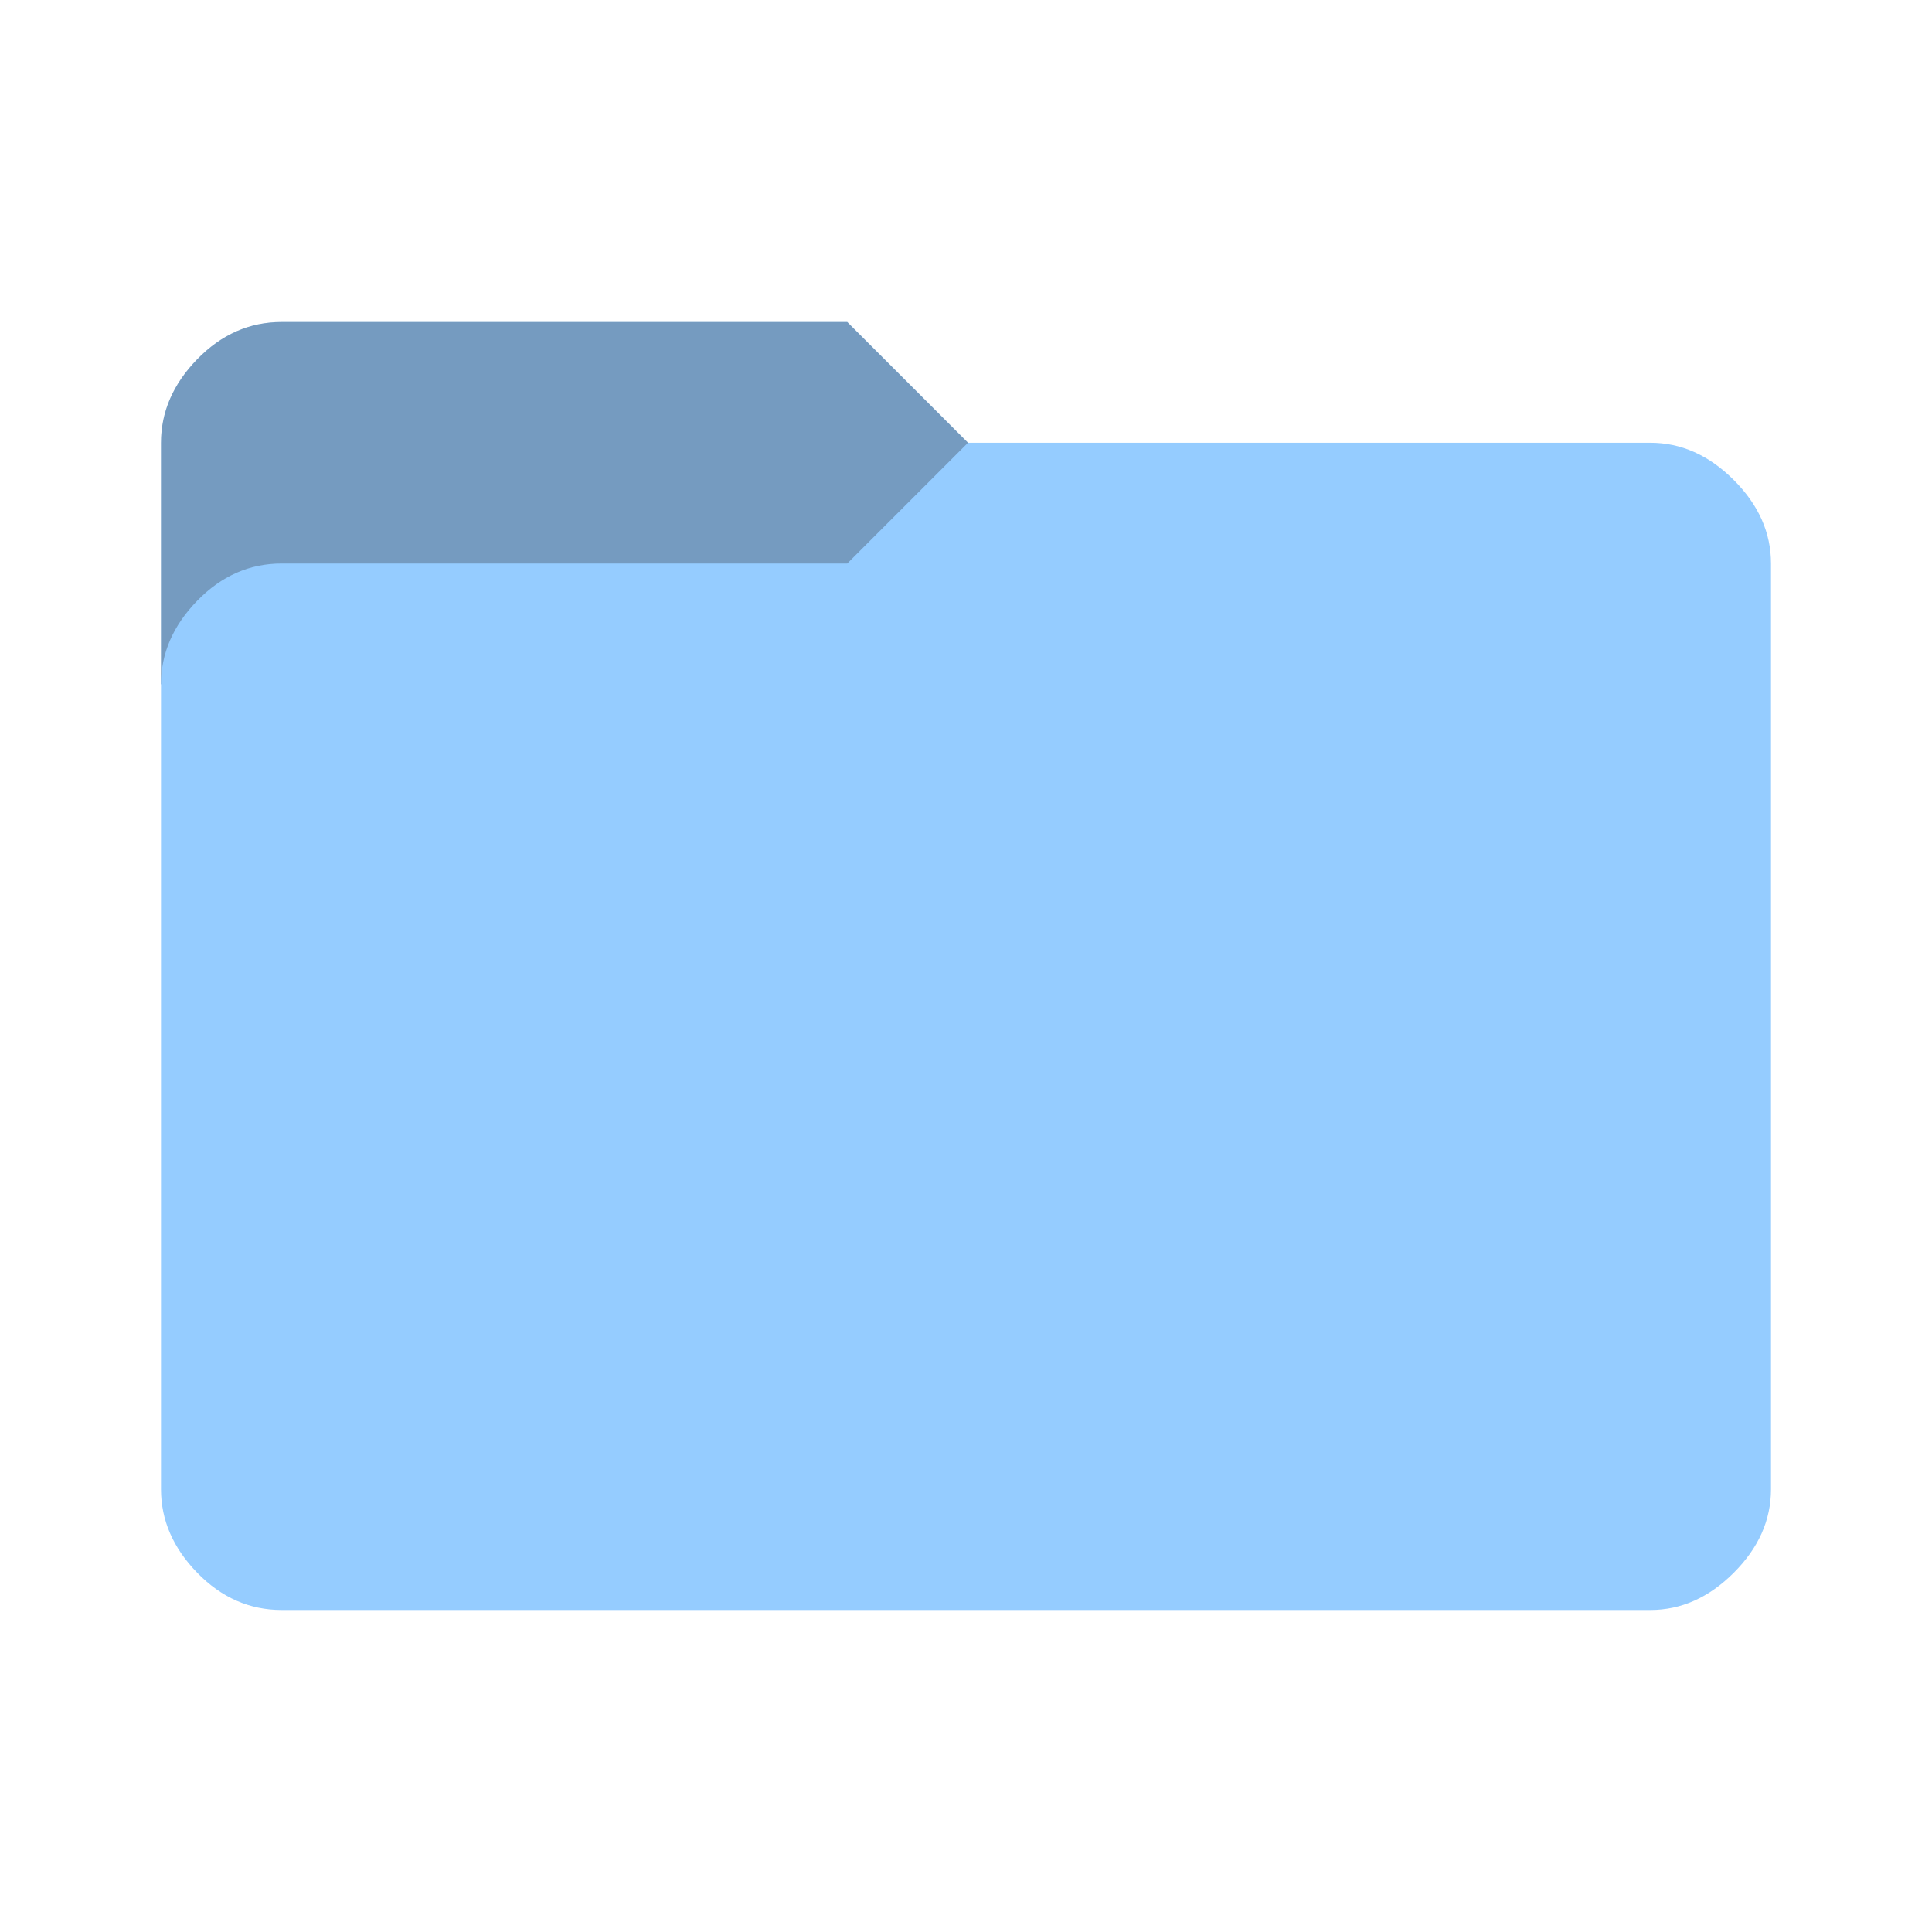
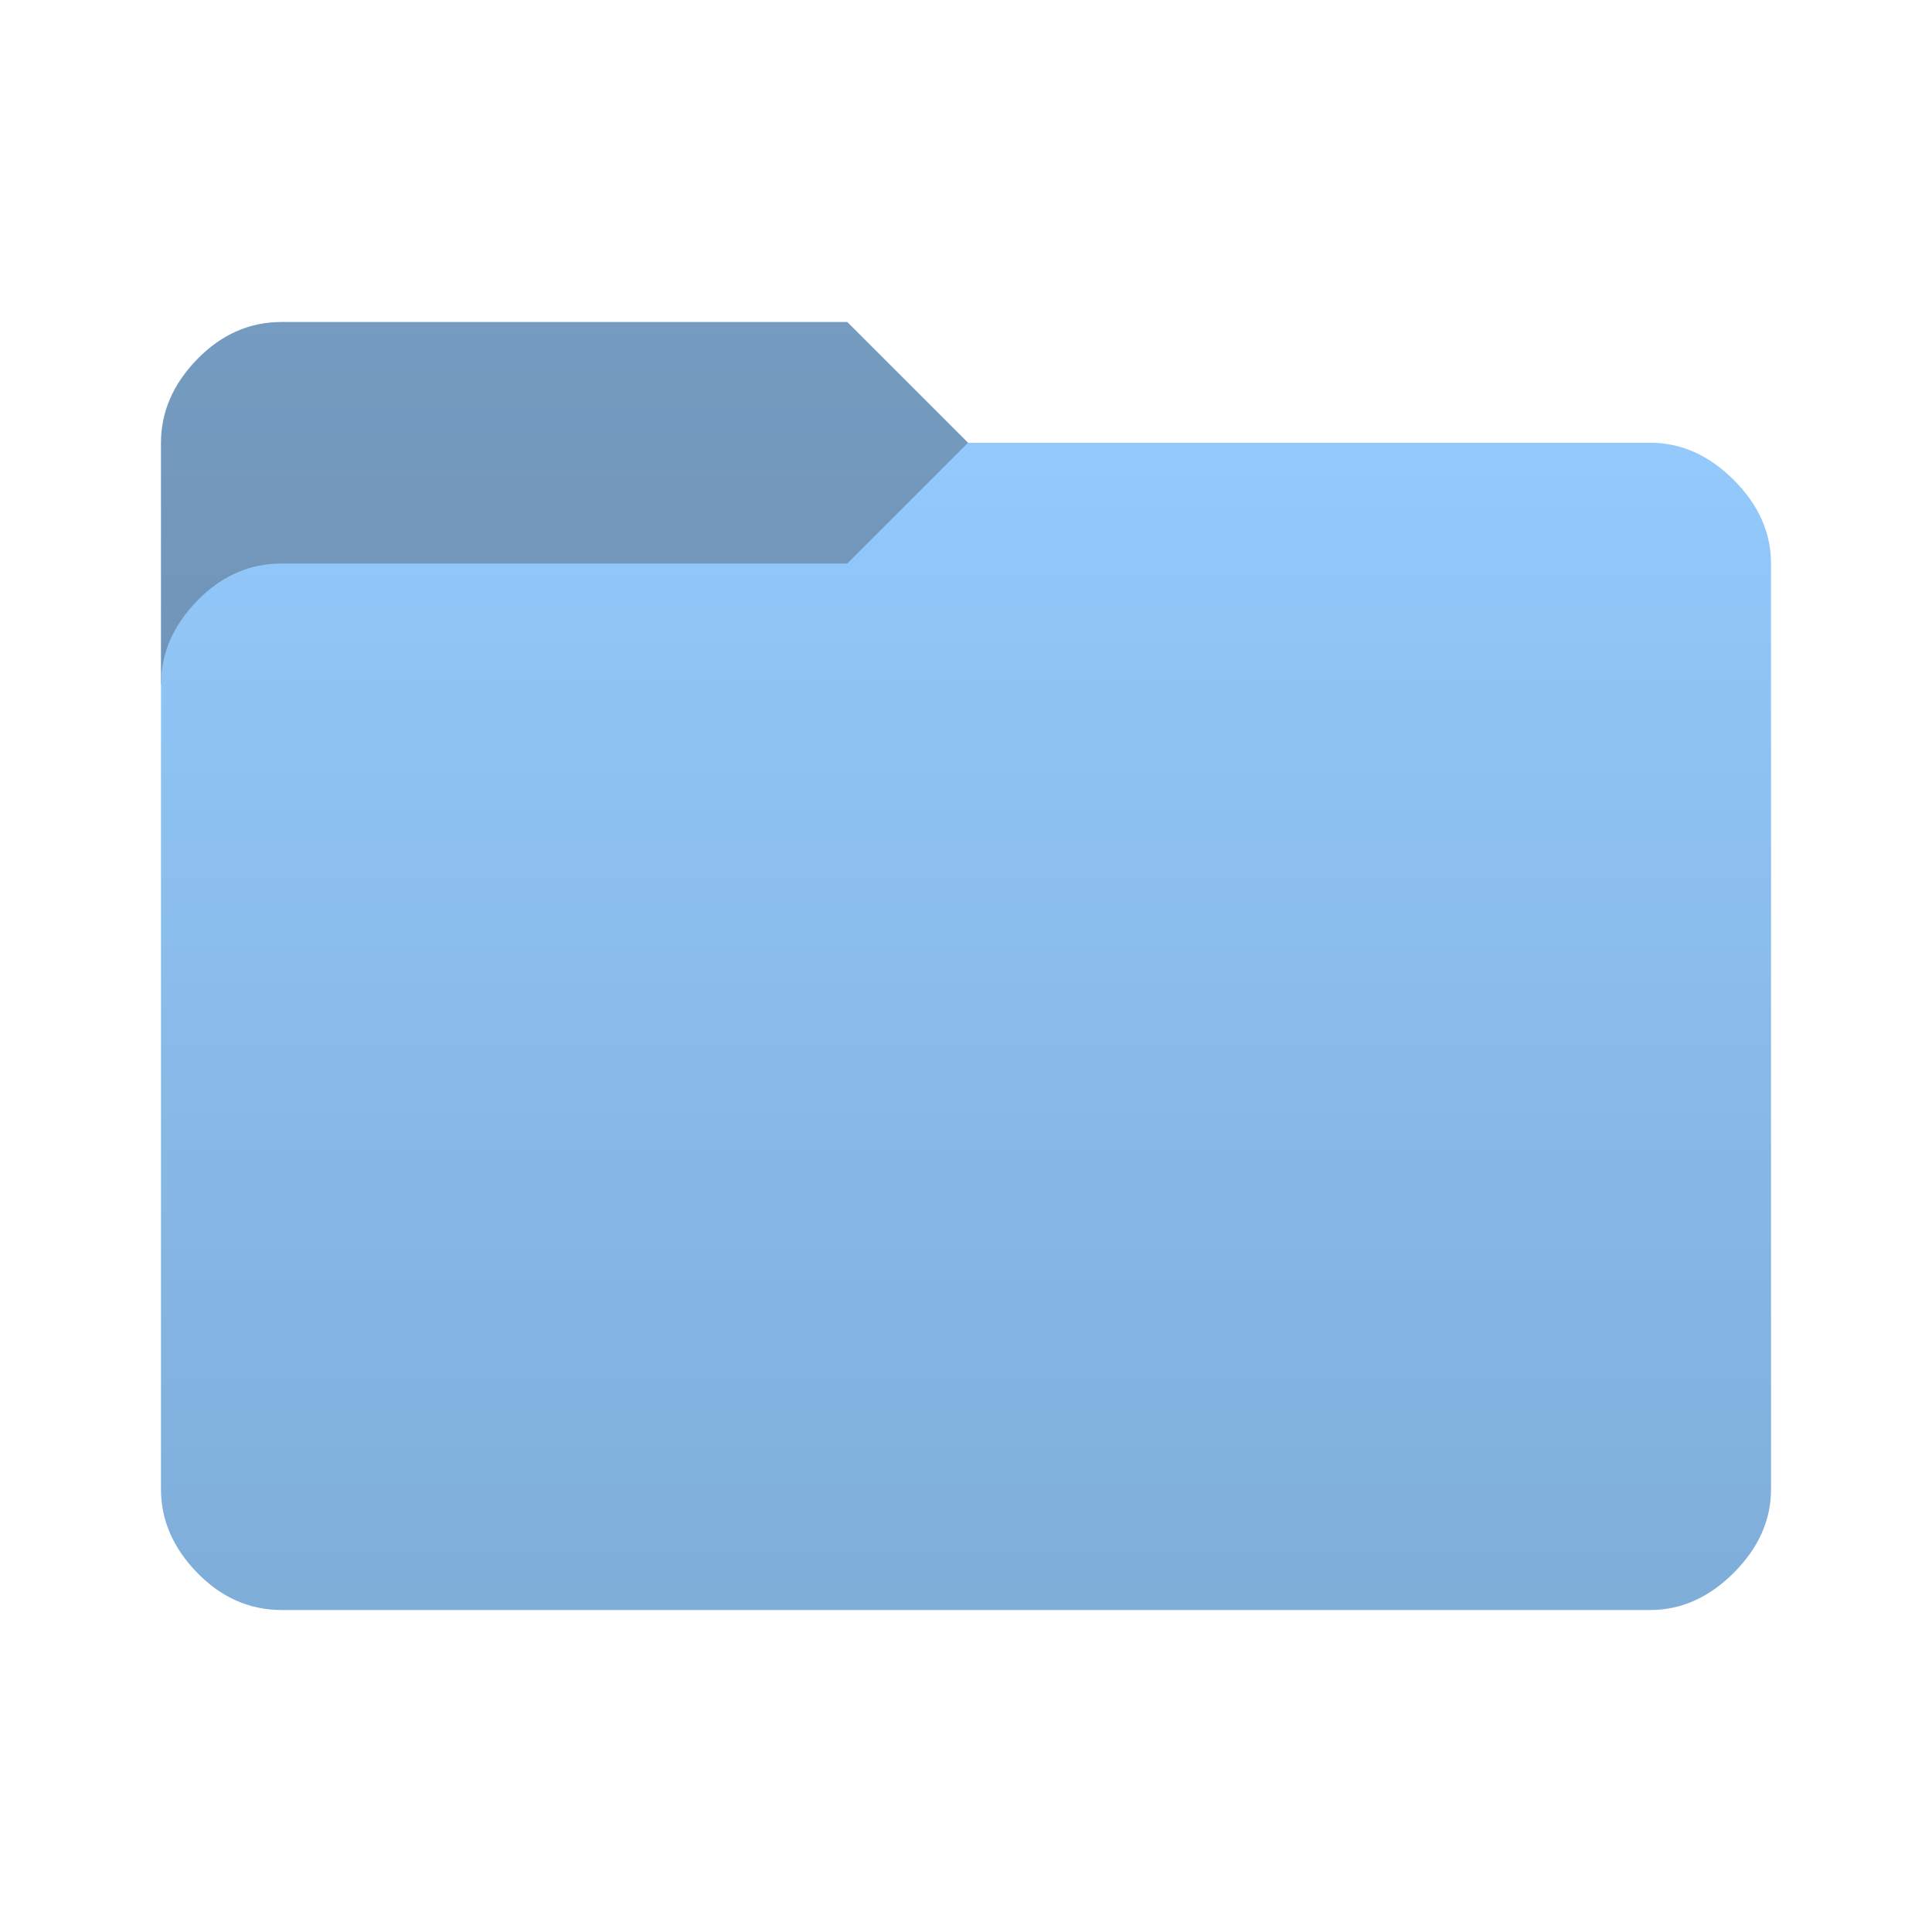
<svg xmlns="http://www.w3.org/2000/svg" height="96" width="96">
  <defs>
    <style type="text/css" id="current-color-scheme">
      .ColorScheme-Accent {
        color: #95ccff;
      }

      .ColorScheme-Background {
        color: #28292d;
      }
    </style>
+     <linearGradient id="lg1" x1="48" y1="80" x2="48" y2="16" gradientUnits="userSpaceOnUse">
+       <stop stop-opacity="0.15" offset="0" />
+       <stop stop-opacity="0" offset="1" />
+     </linearGradient>
  </defs>
  <path d="M 8,34 v -12 q 0,-2.3 1.8,-4.15 1.8,-1.85 4.2,-1.85 h 28.1 l 6,6 v 12 z" class="ColorScheme-Accent" fill="currentColor" />
  <path d="M 8,34 v -12 q 0,-2.3 1.8,-4.15 1.8,-1.85 4.2,-1.85 h 28.1 l 6,6 v 12 z" class="ColorScheme-Background" fill="currentColor" opacity="0.3" />
  <path d="M 14,80 q -2.4,0 -4.2,-1.85 -1.8,-1.85 -1.8,-4.15 v -40 q 0,-2.3 1.8,-4.15 1.8,-1.85 4.2,-1.85 h 28.1 l 6,-6 h 33.9 q 2.3,0 4.15,1.85 1.85,1.85 1.85,4.15 v 46 q 0,2.3 -1.85,4.15 -1.85,1.85 -4.15,1.85 z" class="ColorScheme-Accent" fill="currentColor" />
+   <path d="M 14,80 Q 11.6,80 9.8,78.15 8,76.3 8,74 V 22 Q 8,19.7 9.8,17.85 11.6,16 14,16 h 28.1 l 6,6 H 82 q 2.3,0 4.15,1.85 Q 88,25.7 88,28 v 46 q 0,2.3 -1.85,4.15 Q 84.3,80 82,80 Z" fill="url(#lg1)" />
</svg>
